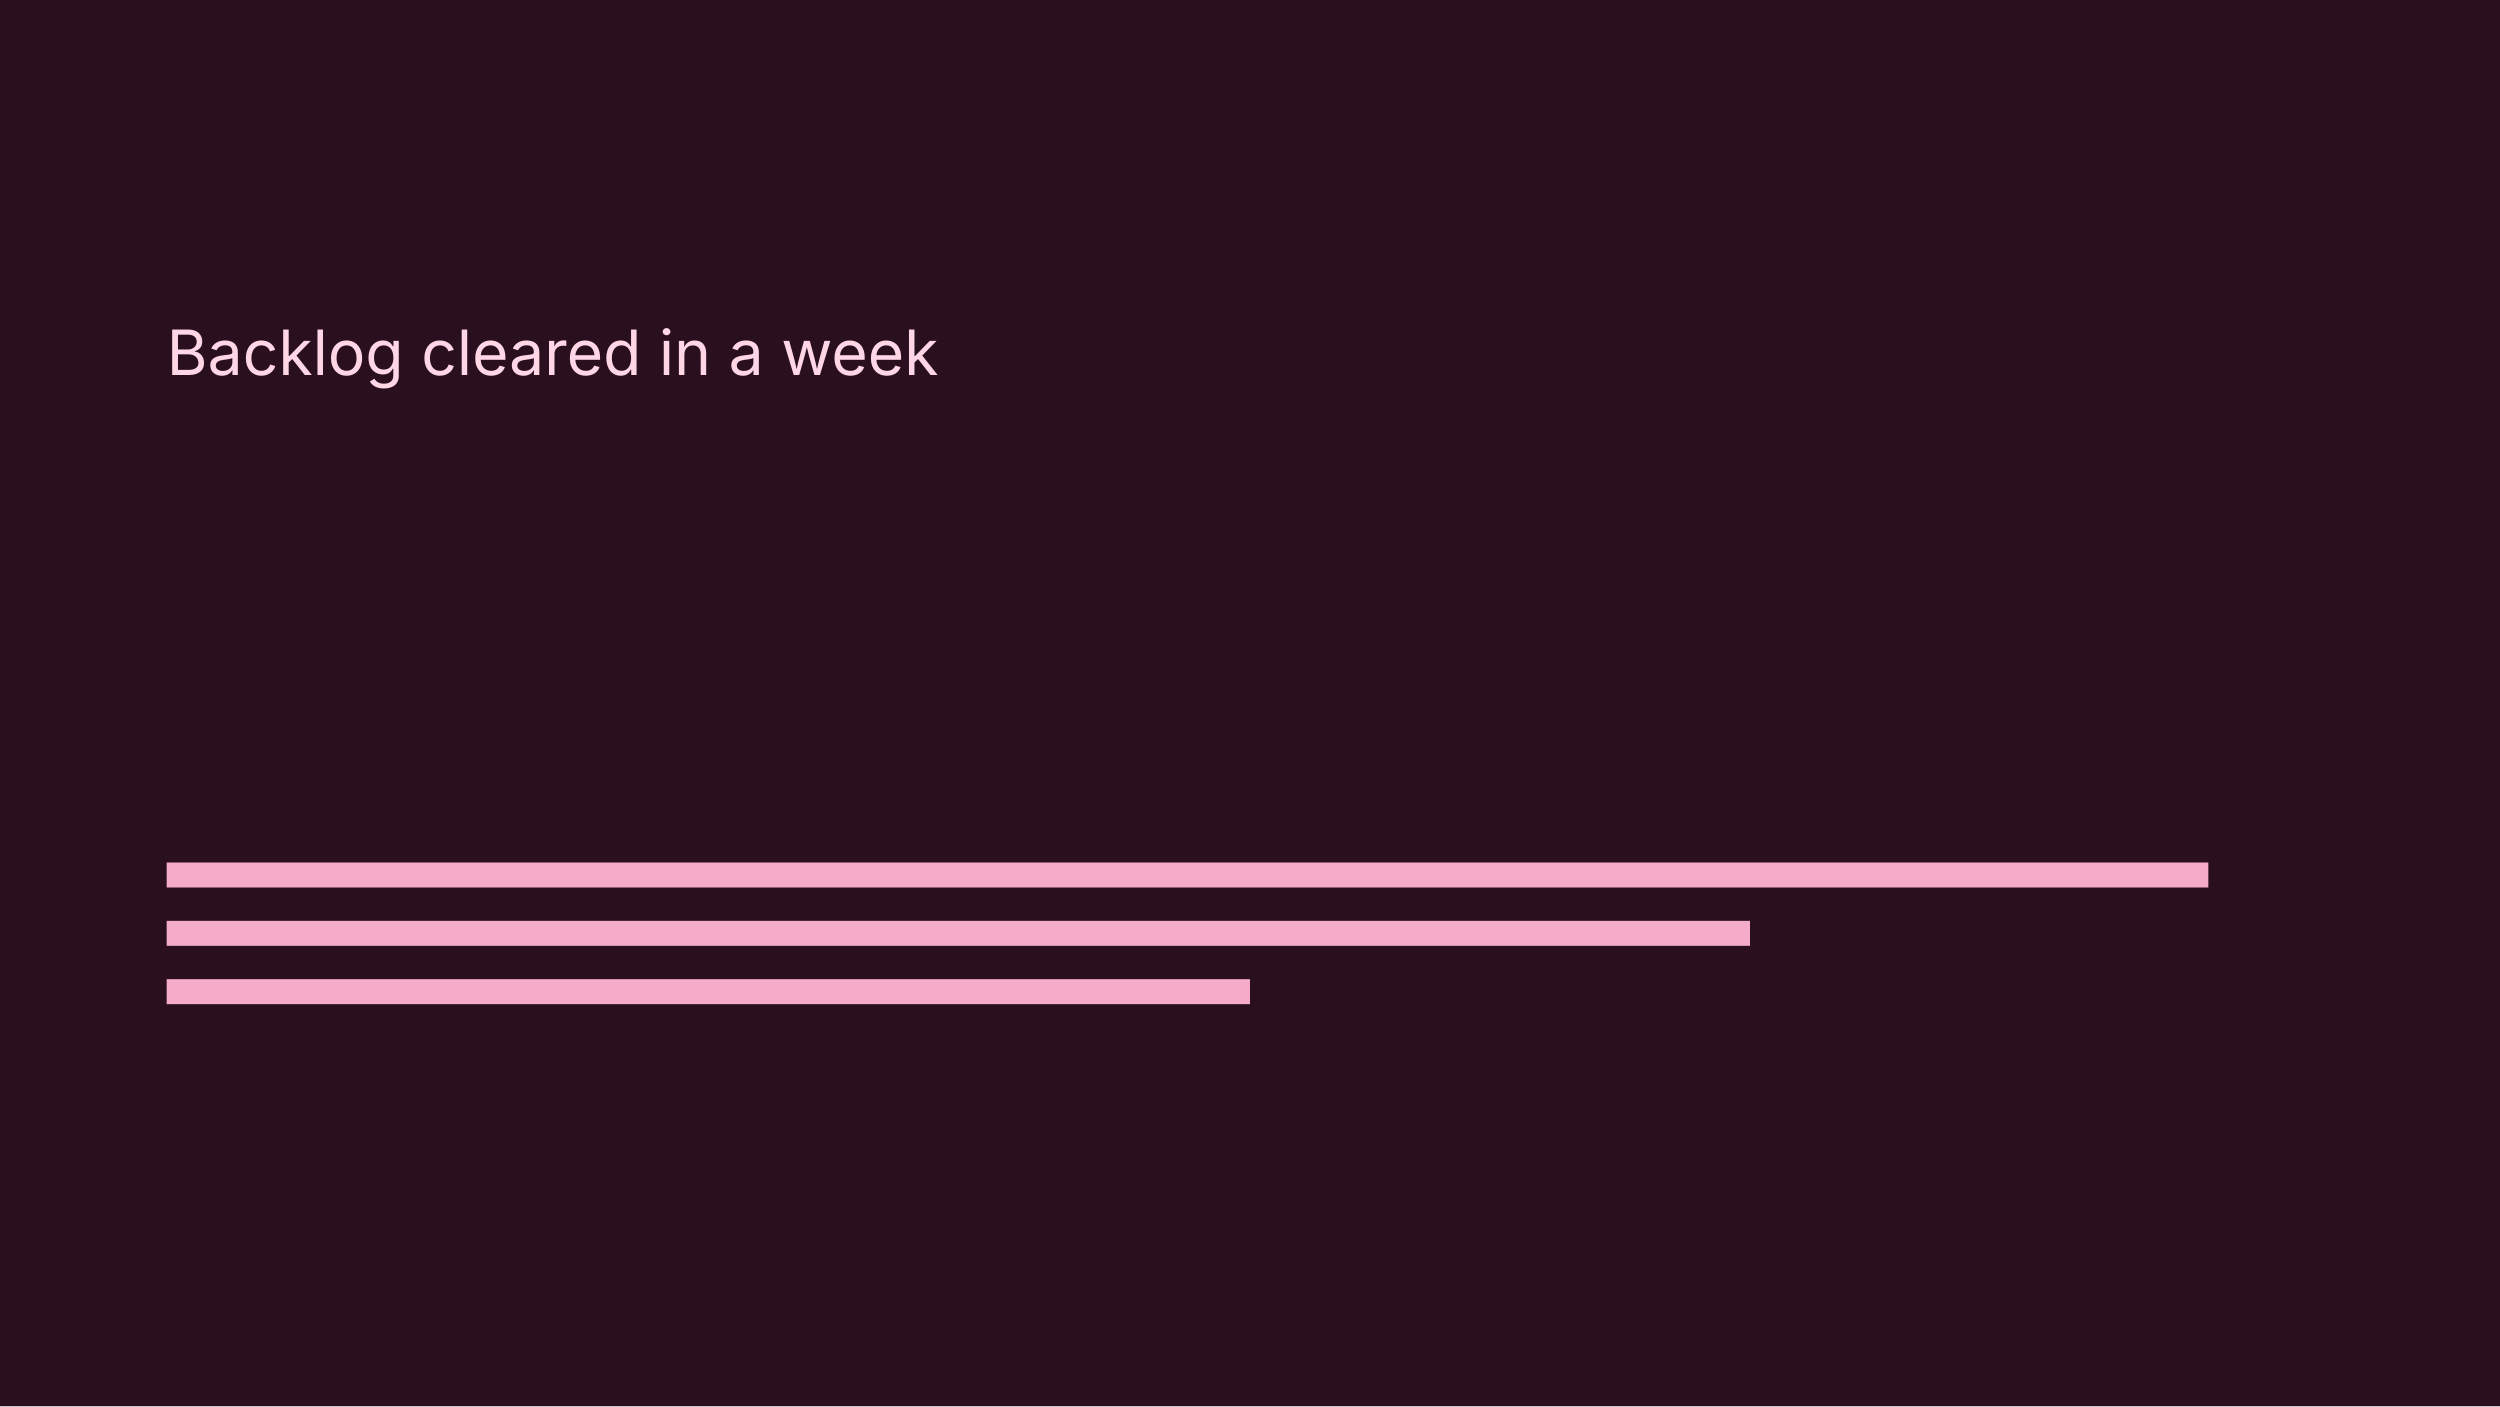
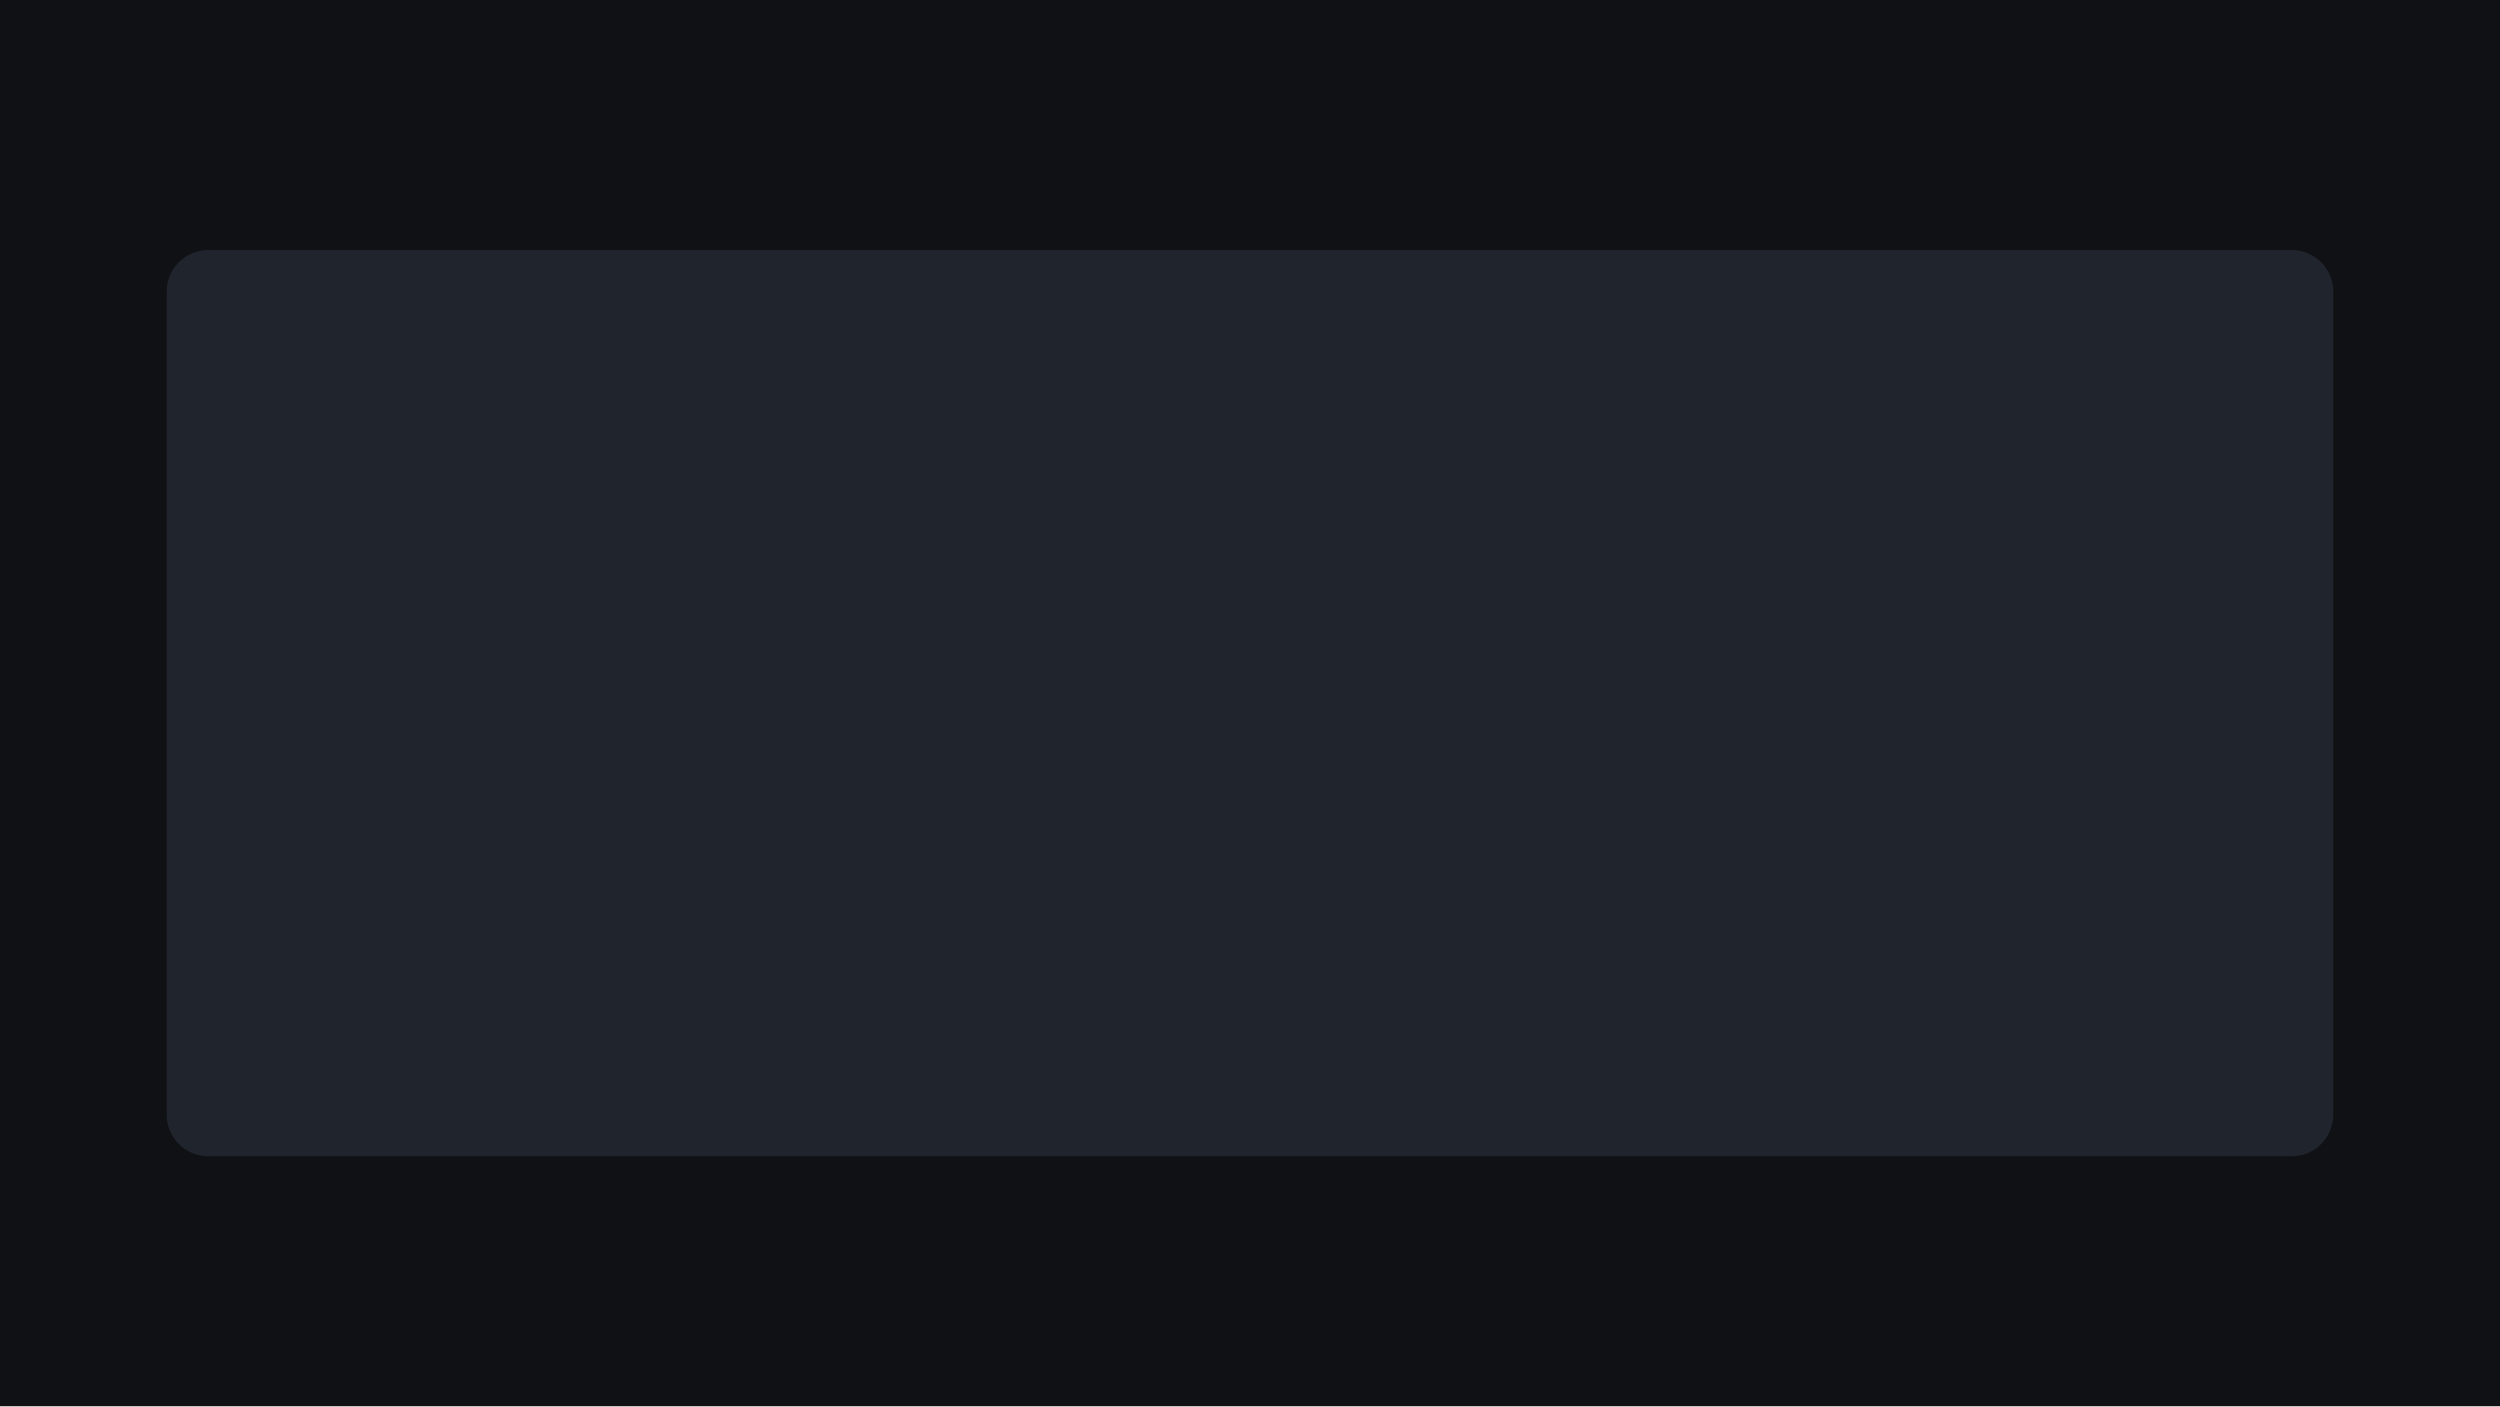
<svg xmlns="http://www.w3.org/2000/svg" width="1200" height="675">
-   <rect width="100%" height="100%" fill="#2a0f1f" />
-   <g transform="translate(80,420)" stroke="#ffb3d1" stroke-width="12" opacity=".95">
-     <line x1="0" y1="0" x2="980" y2="0" />
-     <line x1="0" y1="28" x2="760" y2="28" />
-     <line x1="0" y1="56" x2="520" y2="56" />
-   </g>
-   <text x="80" y="180" font-family="Inter, system-ui" font-size="30" fill="#ffd6e6">Backlog cleared in a week</text>
+   <rect width="100%" height="100%" fill="#0f1115" />
+   <rect x="80" y="120" width="1040" height="435" rx="20" fill="#20242c" />
</svg>
